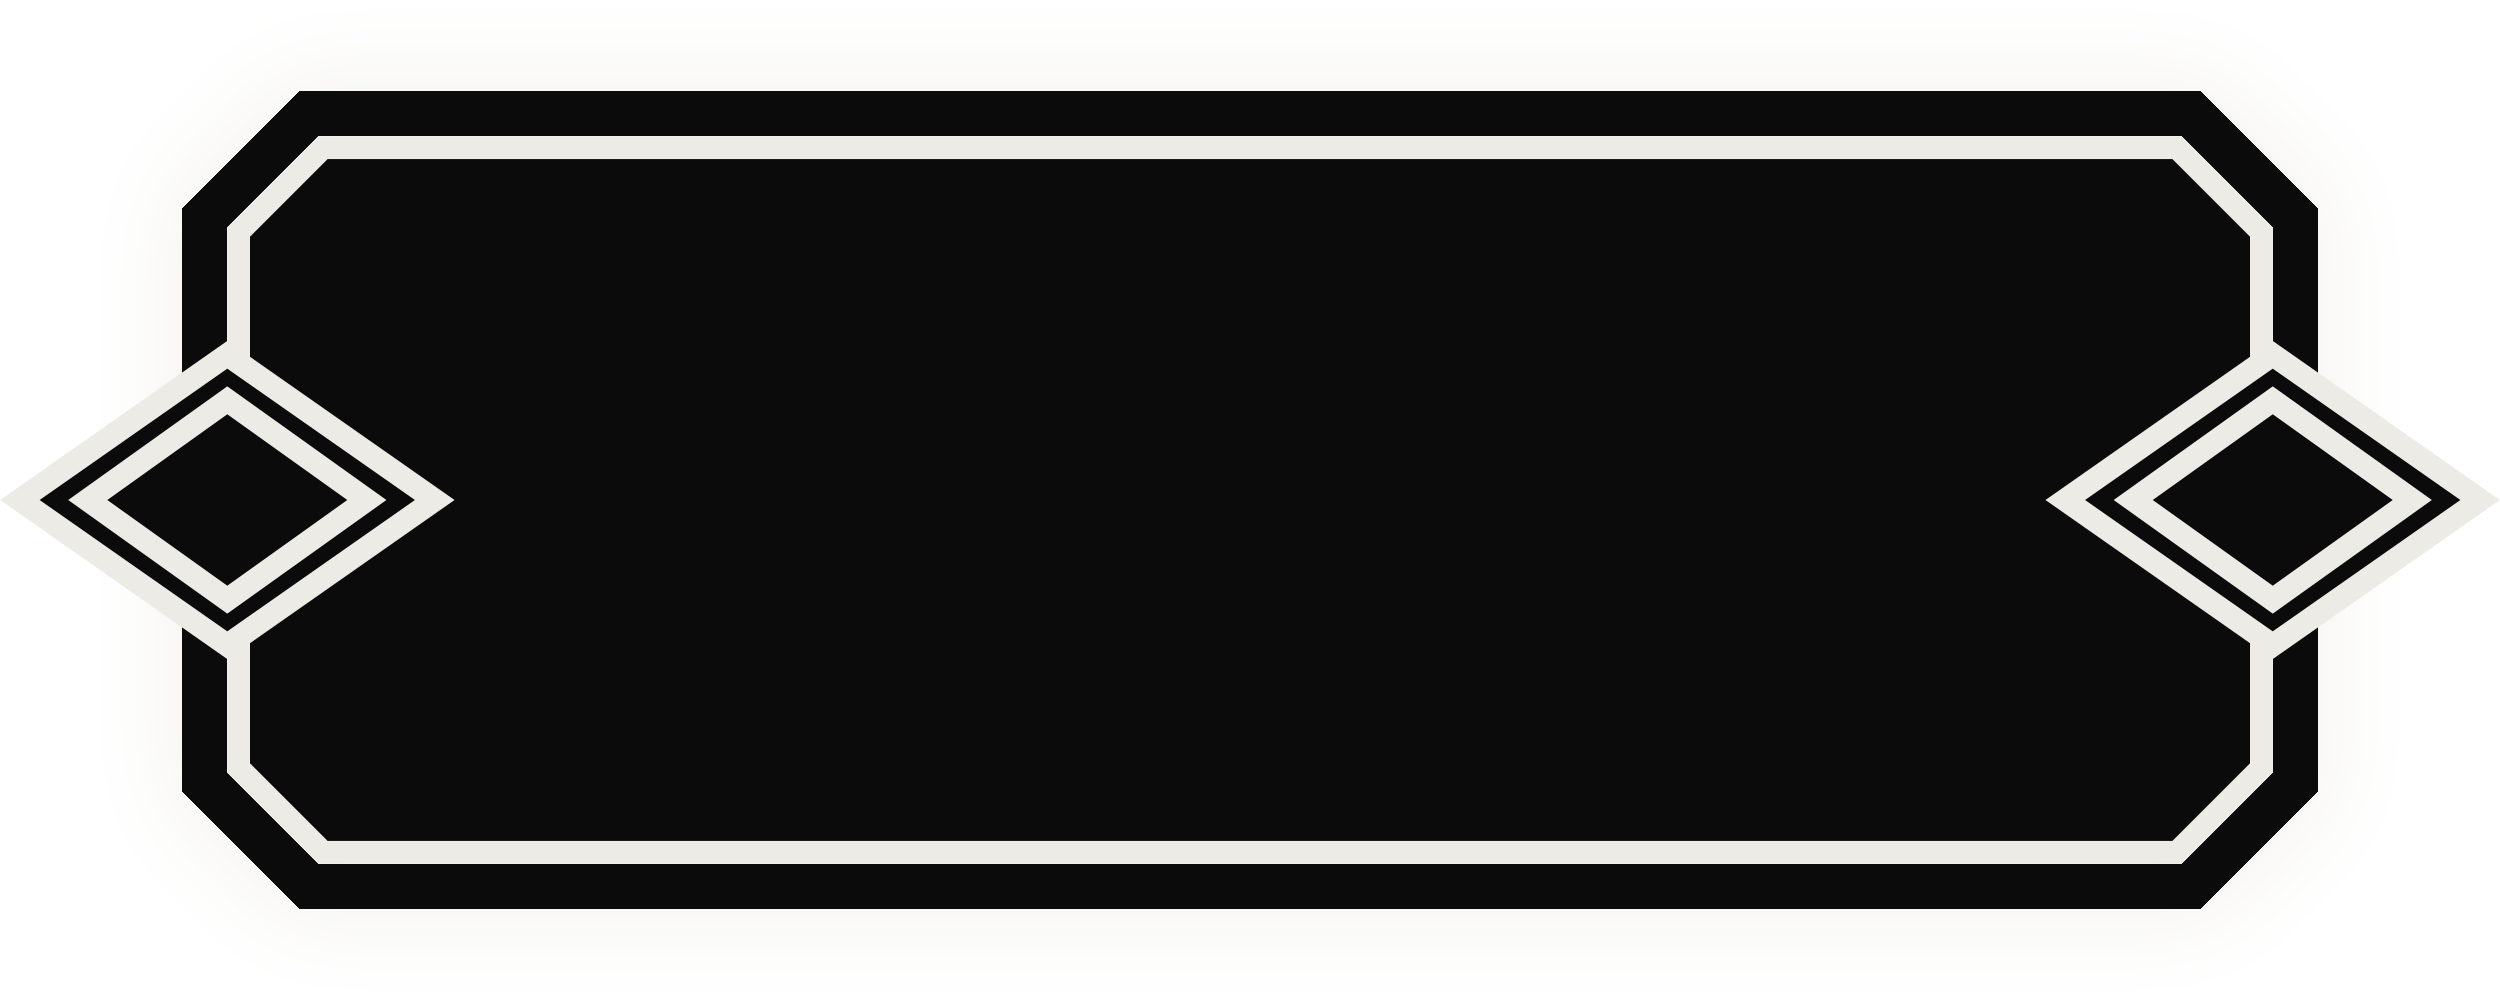
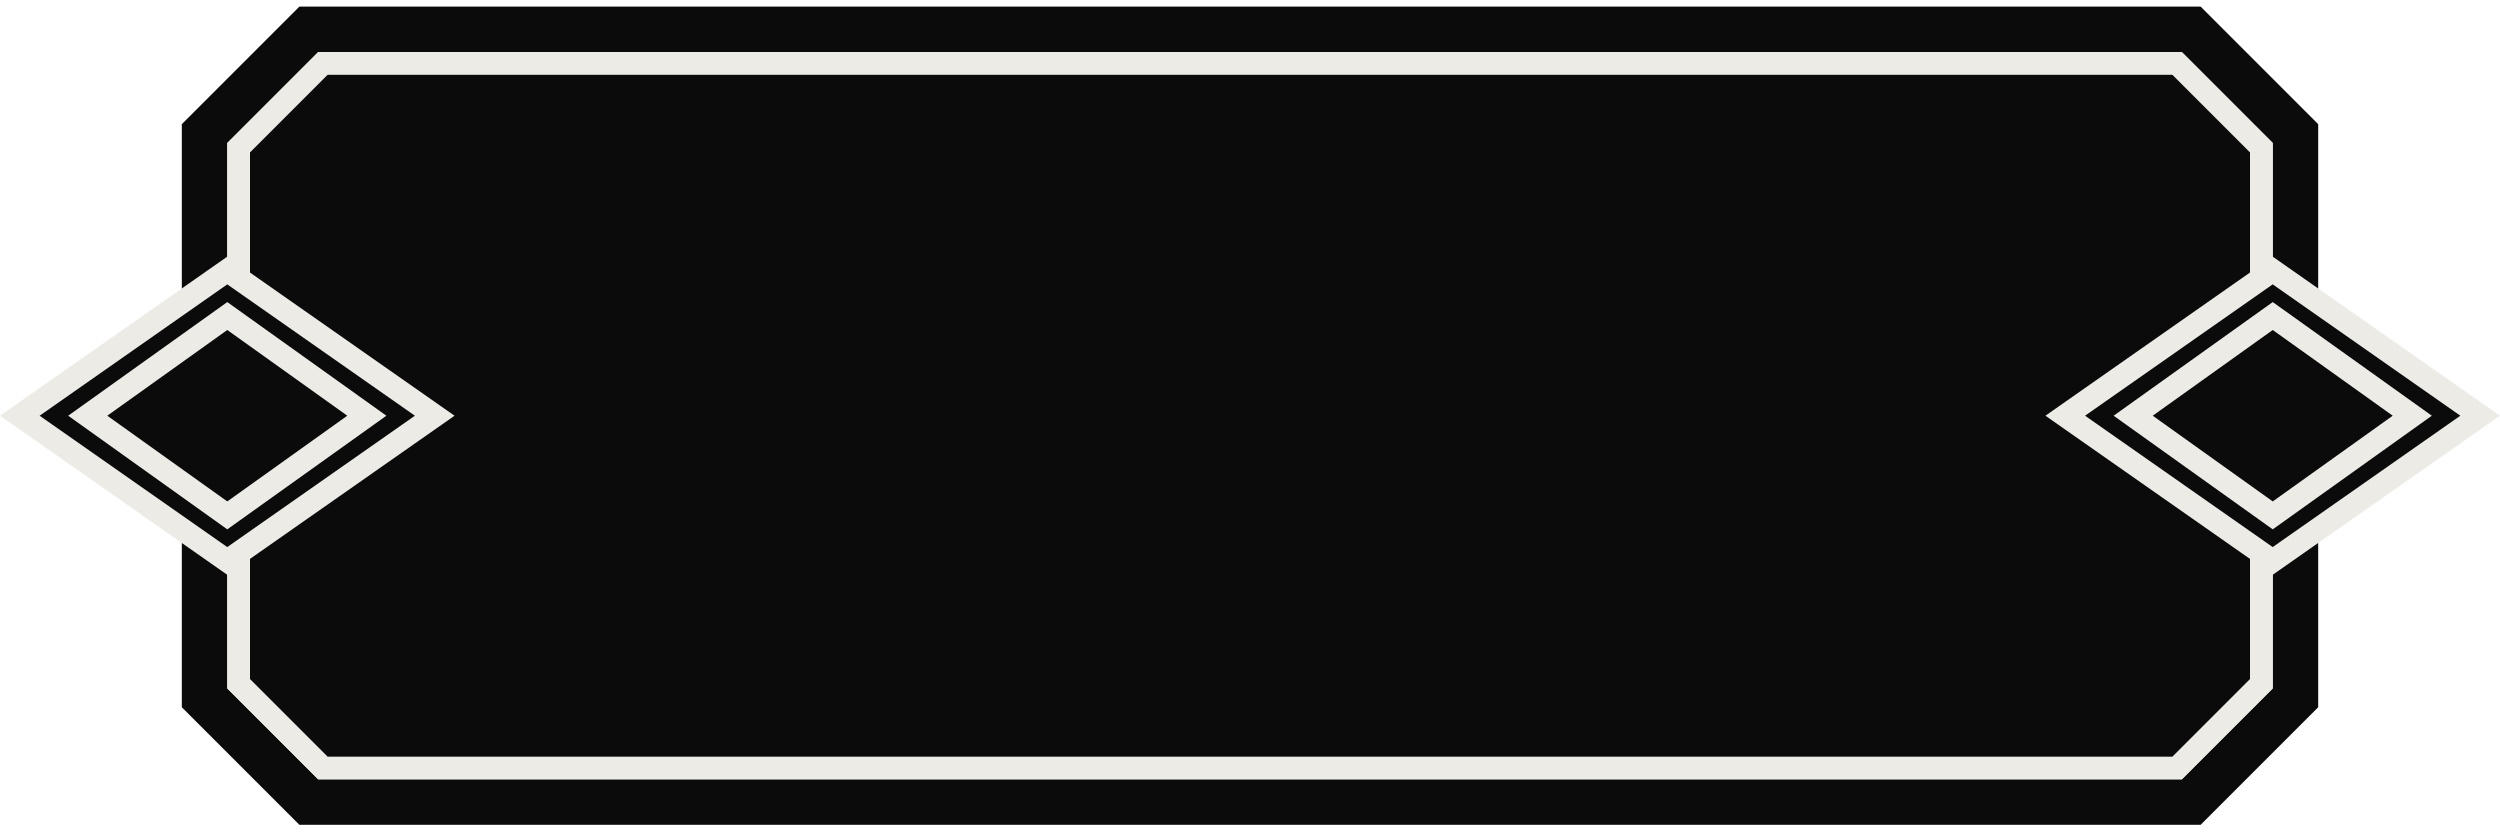
- <svg xmlns="http://www.w3.org/2000/svg" width="240" height="96" viewBox="0 0 240 96" fill="none">
-   <g filter="url(#filter0_d_153_546)">
-     <path d="M220.364 75.086L219.725 75.725L210.358 85.091H29.642L19.637 75.086V20.914L29.642 10.909H210.358L219.725 20.276L220.364 20.914V75.086Z" stroke="#0B0B0C" stroke-width="4.364" shape-rendering="crispEdges" />
-   </g>
-   <path d="M209.003 14.182L217.091 22.27V73.73L209.003 81.819H30.998L22.909 73.73V22.271L30.998 14.182H209.003Z" fill="#0B0B0C" stroke="#EDEBE6" stroke-width="2.182" />
-   <path d="M238.095 48L218.179 61.941L198.264 48L218.179 34.059L238.095 48Z" fill="#0B0B0C" stroke="#EDEBE6" stroke-width="2.182" />
-   <path d="M231.578 48L218.183 57.568L204.786 48L218.183 38.43L231.578 48Z" fill="#0B0B0C" stroke="#EDEBE6" stroke-width="2.182" />
-   <path d="M41.733 48L21.817 61.941L1.902 48L21.817 34.059L41.733 48Z" fill="#0B0B0C" stroke="#EDEBE6" stroke-width="2.182" />
-   <path d="M35.215 48L21.819 57.568L8.423 48L21.819 38.43L35.215 48Z" fill="#0B0B0C" stroke="#EDEBE6" stroke-width="2.182" />
-   <defs>
-     <filter id="filter0_d_153_546" x="8.728" y="2.19345e-05" width="222.545" height="96" filterUnits="userSpaceOnUse" color-interpolation-filters="sRGB">
-       <feFlood flood-opacity="0" result="BackgroundImageFix" />
-       <feColorMatrix in="SourceAlpha" type="matrix" values="0 0 0 0 0 0 0 0 0 0 0 0 0 0 0 0 0 0 127 0" result="hardAlpha" />
-       <feOffset />
-       <feGaussianBlur stdDeviation="4.364" />
-       <feComposite in2="hardAlpha" operator="out" />
-       <feColorMatrix type="matrix" values="0 0 0 0 0.929 0 0 0 0 0.922 0 0 0 0 0.902 0 0 0 1 0" />
-       <feBlend mode="normal" in2="BackgroundImageFix" result="effect1_dropShadow_153_546" />
-       <feBlend mode="normal" in="SourceGraphic" in2="effect1_dropShadow_153_546" result="shape" />
-     </filter>
-   </defs>
+ <svg xmlns="http://www.w3.org/2000/svg" width="240" height="80" viewBox="0 0 240 80" fill="none">
+   <path d="M220.364 66.995L219.725 67.634L210.358 77H29.642L19.637 66.995V12.823L29.642 2.818H210.358L219.725 12.185L220.364 12.823V66.995Z" stroke="#0B0B0C" stroke-width="4.364" />
+   <path d="M209.003 6.091L217.091 14.179V65.639L209.003 73.728H30.998L22.909 65.639V14.18L30.998 6.091H209.003Z" fill="#0B0B0C" stroke="#EDEBE6" stroke-width="2.182" />
+   <path d="M238.095 39.909L218.179 53.85L198.264 39.909L218.179 25.968L238.095 39.909Z" fill="#0B0B0C" stroke="#EDEBE6" stroke-width="2.182" />
+   <path d="M231.578 39.909L218.183 49.477L204.786 39.909L218.183 30.339L231.578 39.909Z" fill="#0B0B0C" stroke="#EDEBE6" stroke-width="2.182" />
+   <path d="M41.733 39.909L21.817 53.85L1.902 39.909L21.817 25.968L41.733 39.909Z" fill="#0B0B0C" stroke="#EDEBE6" stroke-width="2.182" />
+   <path d="M35.215 39.909L21.819 49.477L8.423 39.909L21.819 30.339L35.215 39.909Z" fill="#0B0B0C" stroke="#EDEBE6" stroke-width="2.182" />
</svg>
